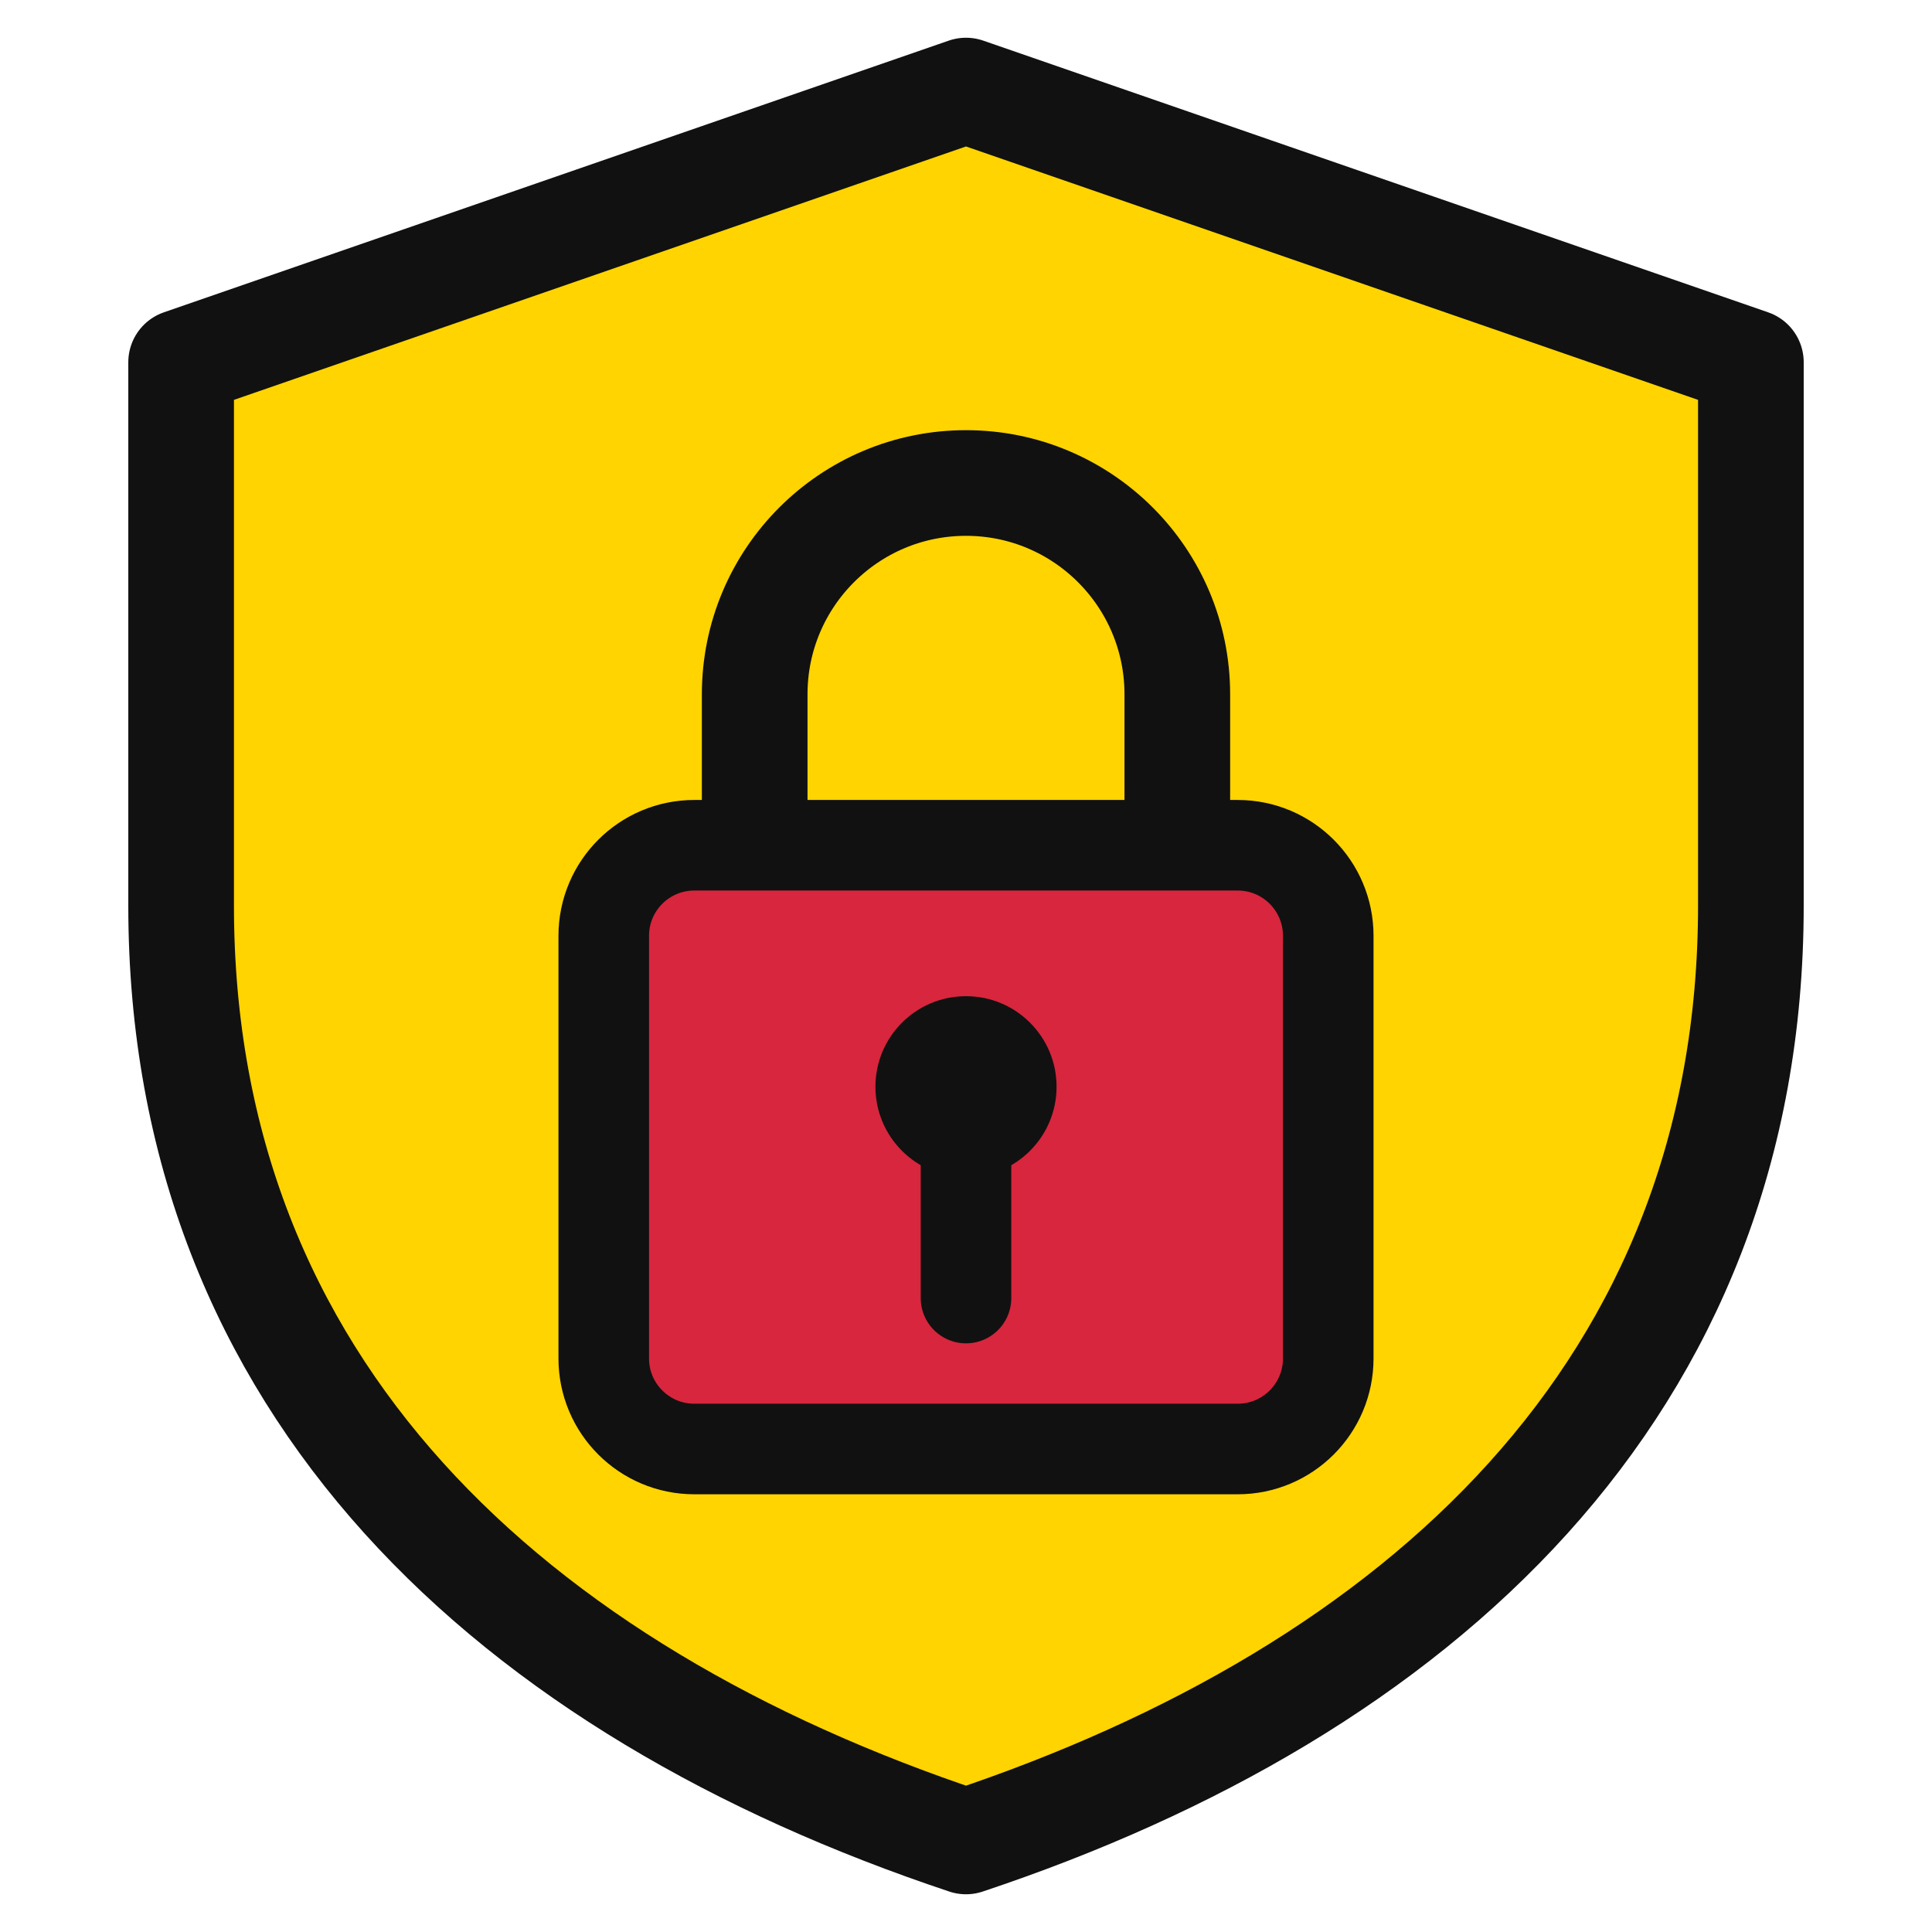
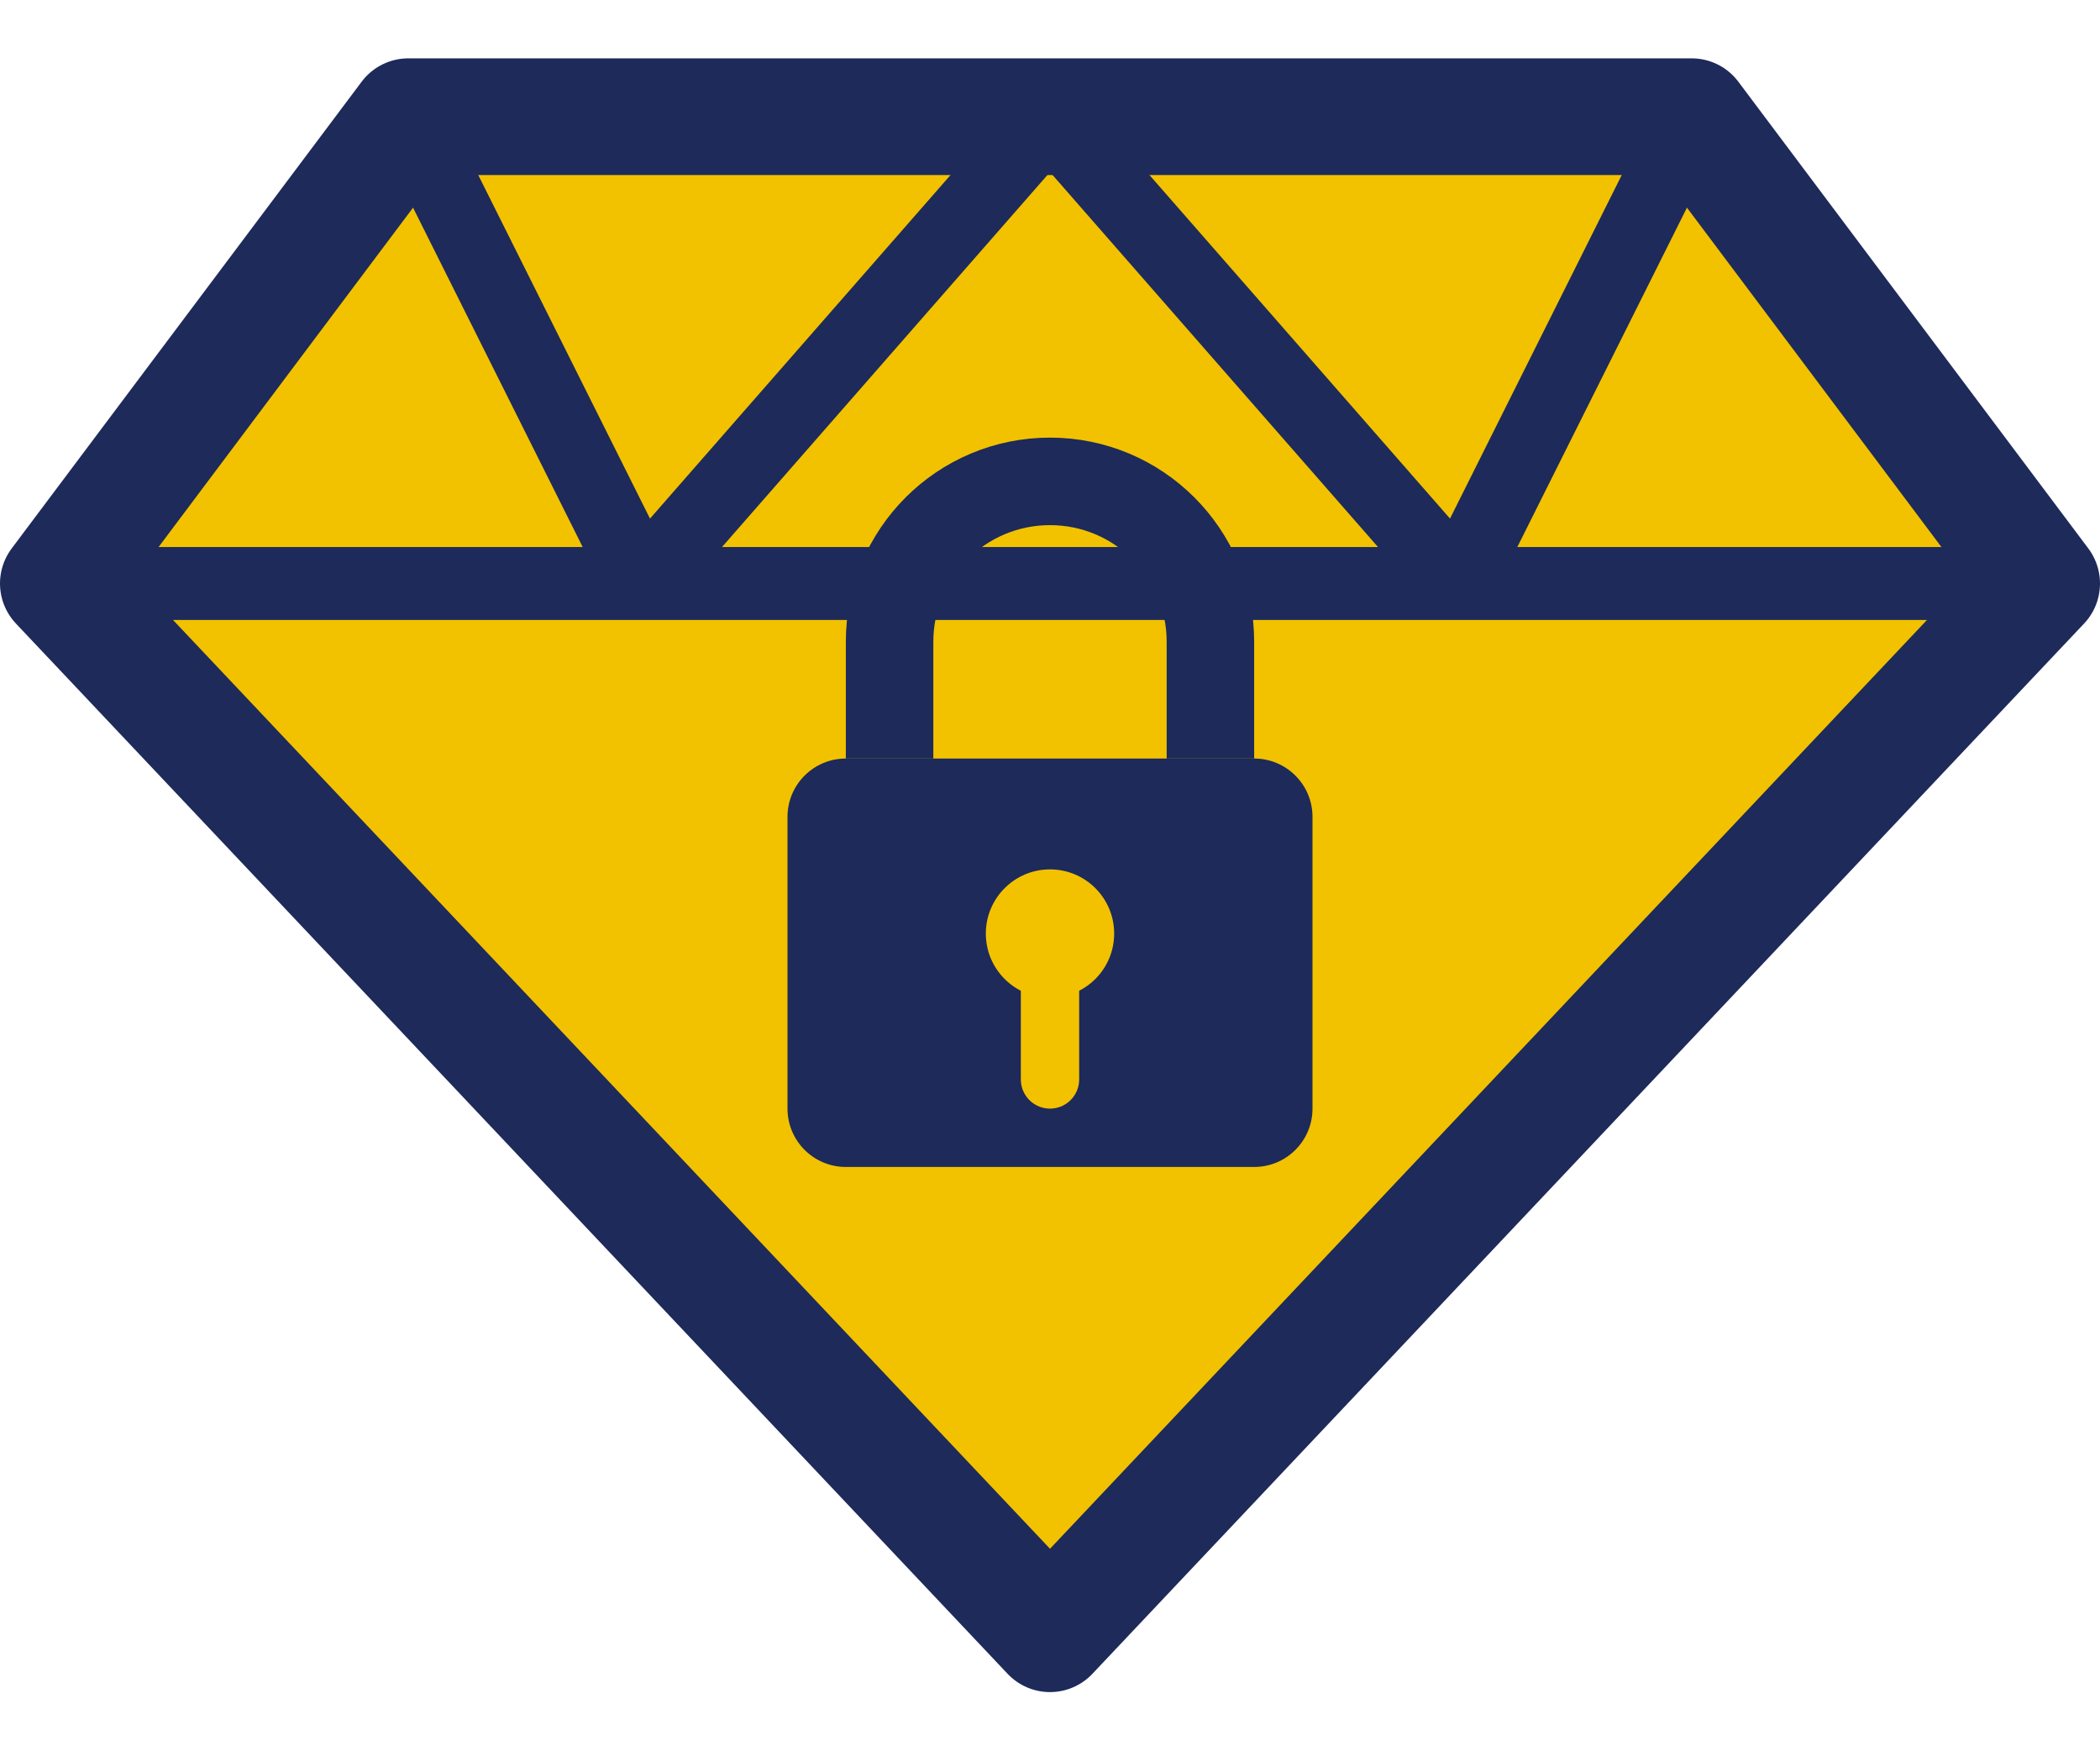
- <svg xmlns="http://www.w3.org/2000/svg" viewBox="0 0 64 64">
-   <path d="M32 3 58 12v18c0 16-11 26-26 31C17 56 6 46 6 30V12z" fill="#ffd400" stroke="#111" stroke-width="3.5" stroke-linejoin="round" />
-   <rect x="20" y="28" width="24" height="20" rx="3" fill="#d7263d" stroke="#111" stroke-width="3" />
-   <path d="M25 28v-5a7 7 0 0 1 14 0v5" fill="none" stroke="#111" stroke-width="3.5" />
-   <circle cx="32" cy="36" r="3" fill="#111" />
-   <path d="M32 38v5" stroke="#111" stroke-width="3" stroke-linecap="round" />
+ <svg xmlns="http://www.w3.org/2000/svg" viewBox="0 0 72 60">
+   <path d="M14 4h44l12 16-34 36L2 20z" fill="#f2c200" stroke="#1d2a5a" stroke-width="4" stroke-linejoin="round" />
+   <path d="M2 20h68M14 4l8 16 14-16 14 16 8-16" fill="none" stroke="#1d2a5a" stroke-width="2.5" stroke-linejoin="round" />
+   <rect x="27" y="26" width="18" height="14" rx="2" fill="#1d2a5a" />
+   <path d="M30.5 26v-4a5.5 5.5 0 0 1 11 0v4" fill="none" stroke="#1d2a5a" stroke-width="3" />
+   <circle cx="36" cy="32" r="2.2" fill="#f2c200" />
+   <path d="M36 33v4" stroke="#f2c200" stroke-width="2" stroke-linecap="round" />
</svg>
